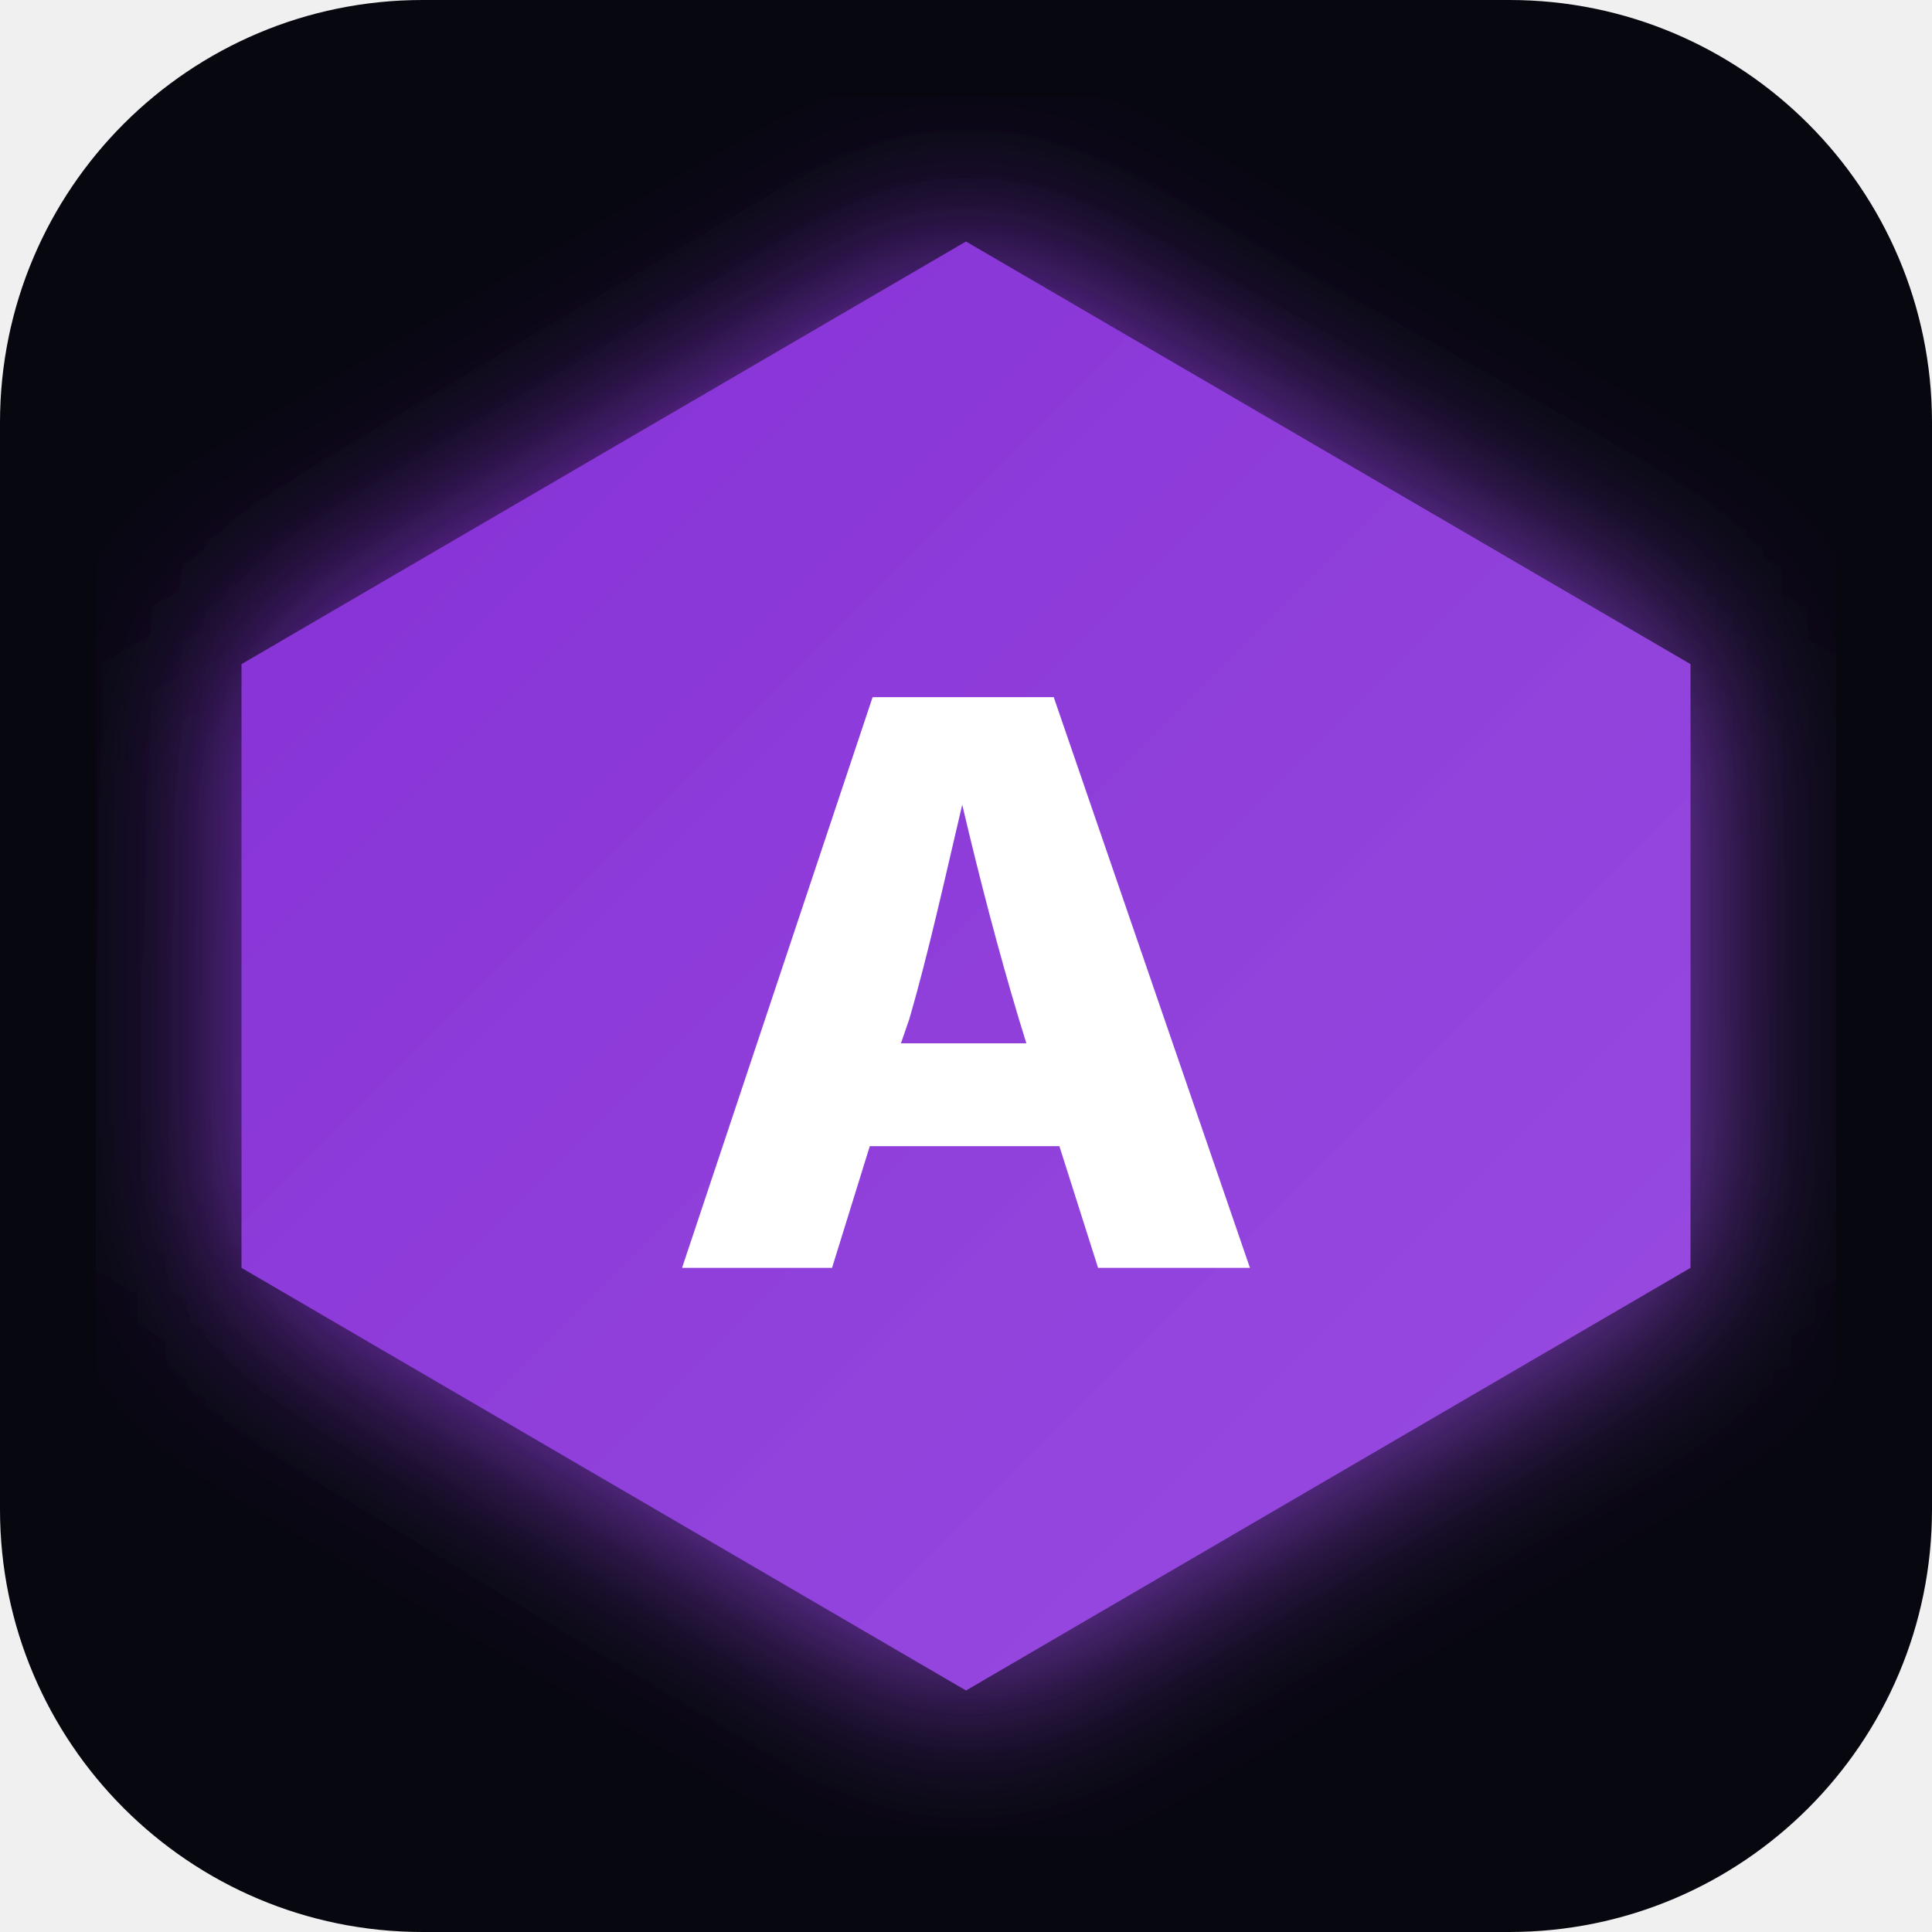
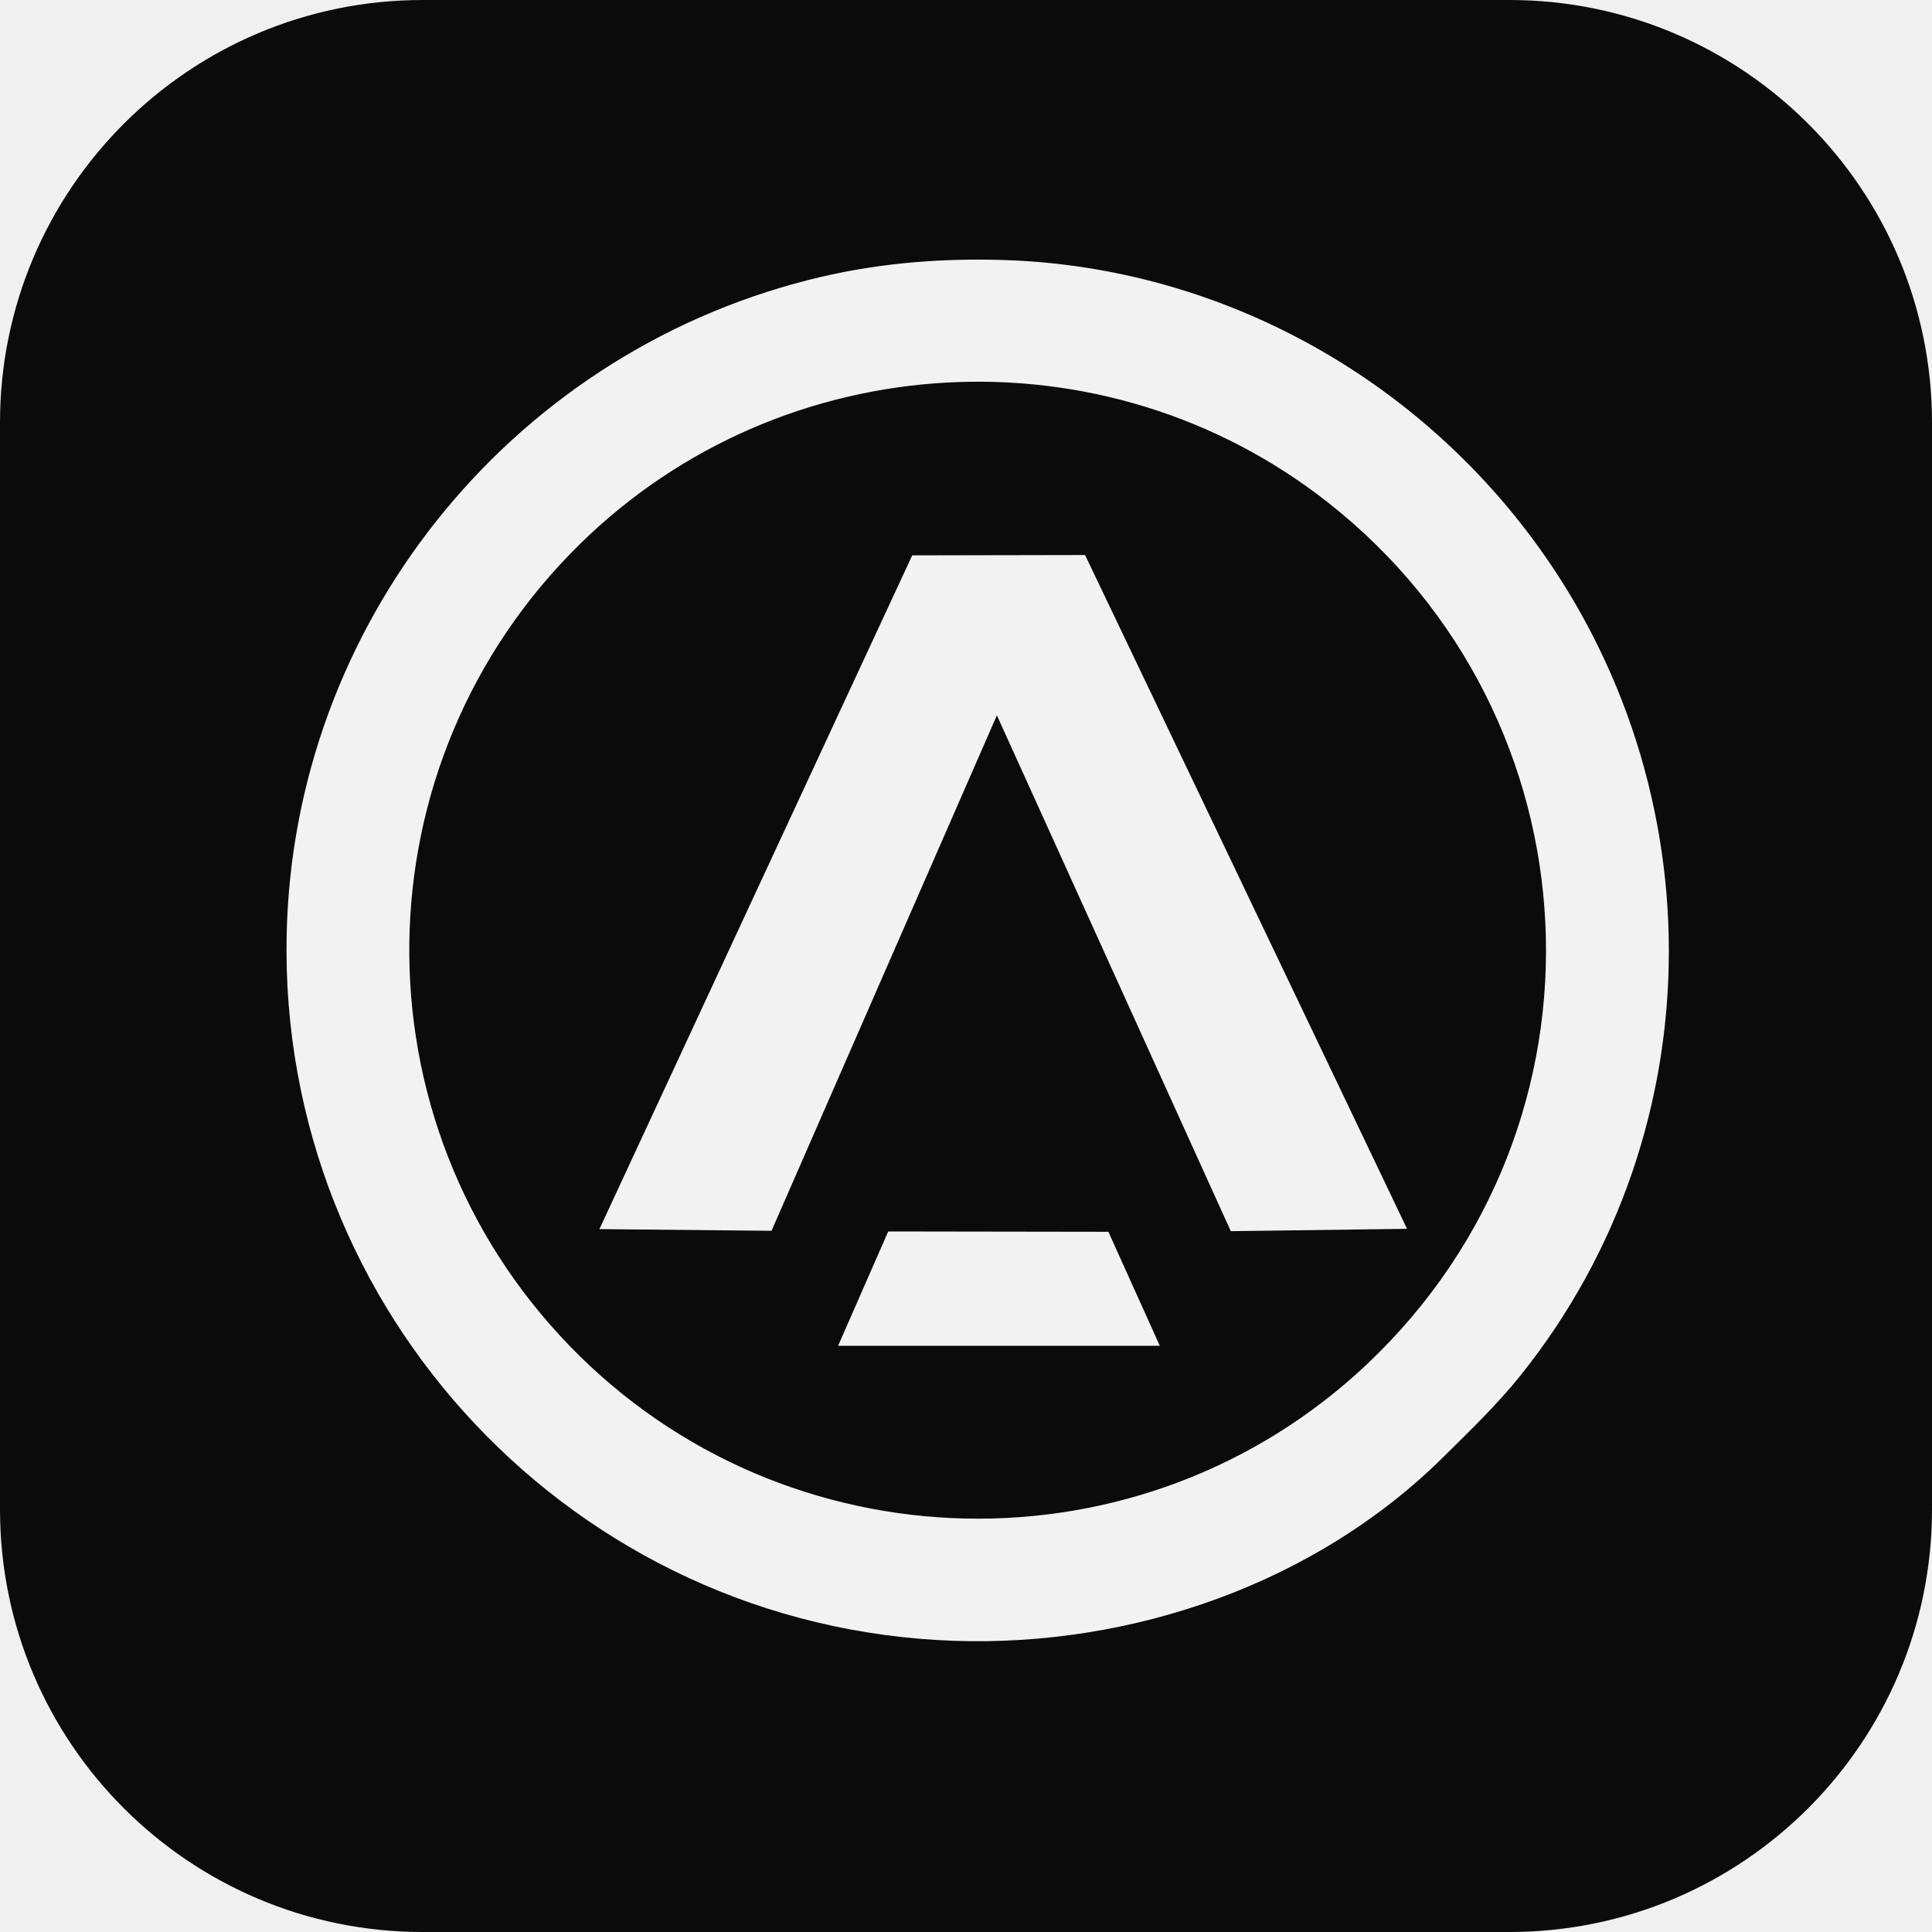
<svg xmlns="http://www.w3.org/2000/svg" width="32" height="32" viewBox="0 0 32 32" fill="none">
-   <defs>
-     <linearGradient id="grad" x1="0%" y1="0%" x2="100%" y2="100%">
-       <stop offset="0%" style="stop-color:#9333ea;stop-opacity:1" />
-       <stop offset="100%" style="stop-color:#a855f7;stop-opacity:1" />
-     </linearGradient>
-     <filter id="glow">
-       <feGaussianBlur stdDeviation="1.5" result="coloredBlur" />
-       <feMerge>
-         <feMergeNode in="coloredBlur" />
-         <feMergeNode in="SourceGraphic" />
-       </feMerge>
-     </filter>
-   </defs>
-   <rect width="32" height="32" rx="7" fill="#070710" />
-   <polygon points="16,4 28,11 28,21 16,28 4,21 4,11" fill="url(#grad)" filter="url(#glow)" opacity="0.9" />
-   <text x="16" y="21" font-family="'Inter', 'Segoe UI', sans-serif" font-size="13" font-weight="800" text-anchor="middle" fill="white" letter-spacing="-0.5">A</text>
+   <rect width="32" height="32" rx="7" fill="#0b0b0b" />
+   <g transform="translate(3.2 4.3) scale(0.0681)" fill="#f2f2f2">
+     <polygon points="252.36 236.3 195.47 110.84 140.66 236.21 98.8 235.8 174.88 71.93 216.92 71.85 295.23 235.73 252.36 236.3" />
+     <polygon points="235.1 264.18 156.85 264.18 169.04 236.37 222.59 236.45 235.1 264.18" />
+     <path d="M322.77,271.46c-5.63,7.02-12.31,13.43-18.68,19.74-31,30.74-75.65,46.25-119.14,44.73-92.04-3.23-164.14-80-162.22-171.68C24.29,89.2,76.26,23.61,149.63,4.95,164.96,1.05,180.47-.39,196.78.09c49.74,1.45,95.91,25.54,126.33,64.35,47.43,60.52,48.14,146.58-.34,207.02ZM285.77,268.38c61.55-58.4,56.66-157.12-9.84-209.36-54.27-42.64-132.41-38.36-181.82,10.11-54.43,53.4-55.5,140.38-2.56,195.07,52.52,54.26,139.28,56.32,194.22,4.19Z" />
+   </g>
</svg>
